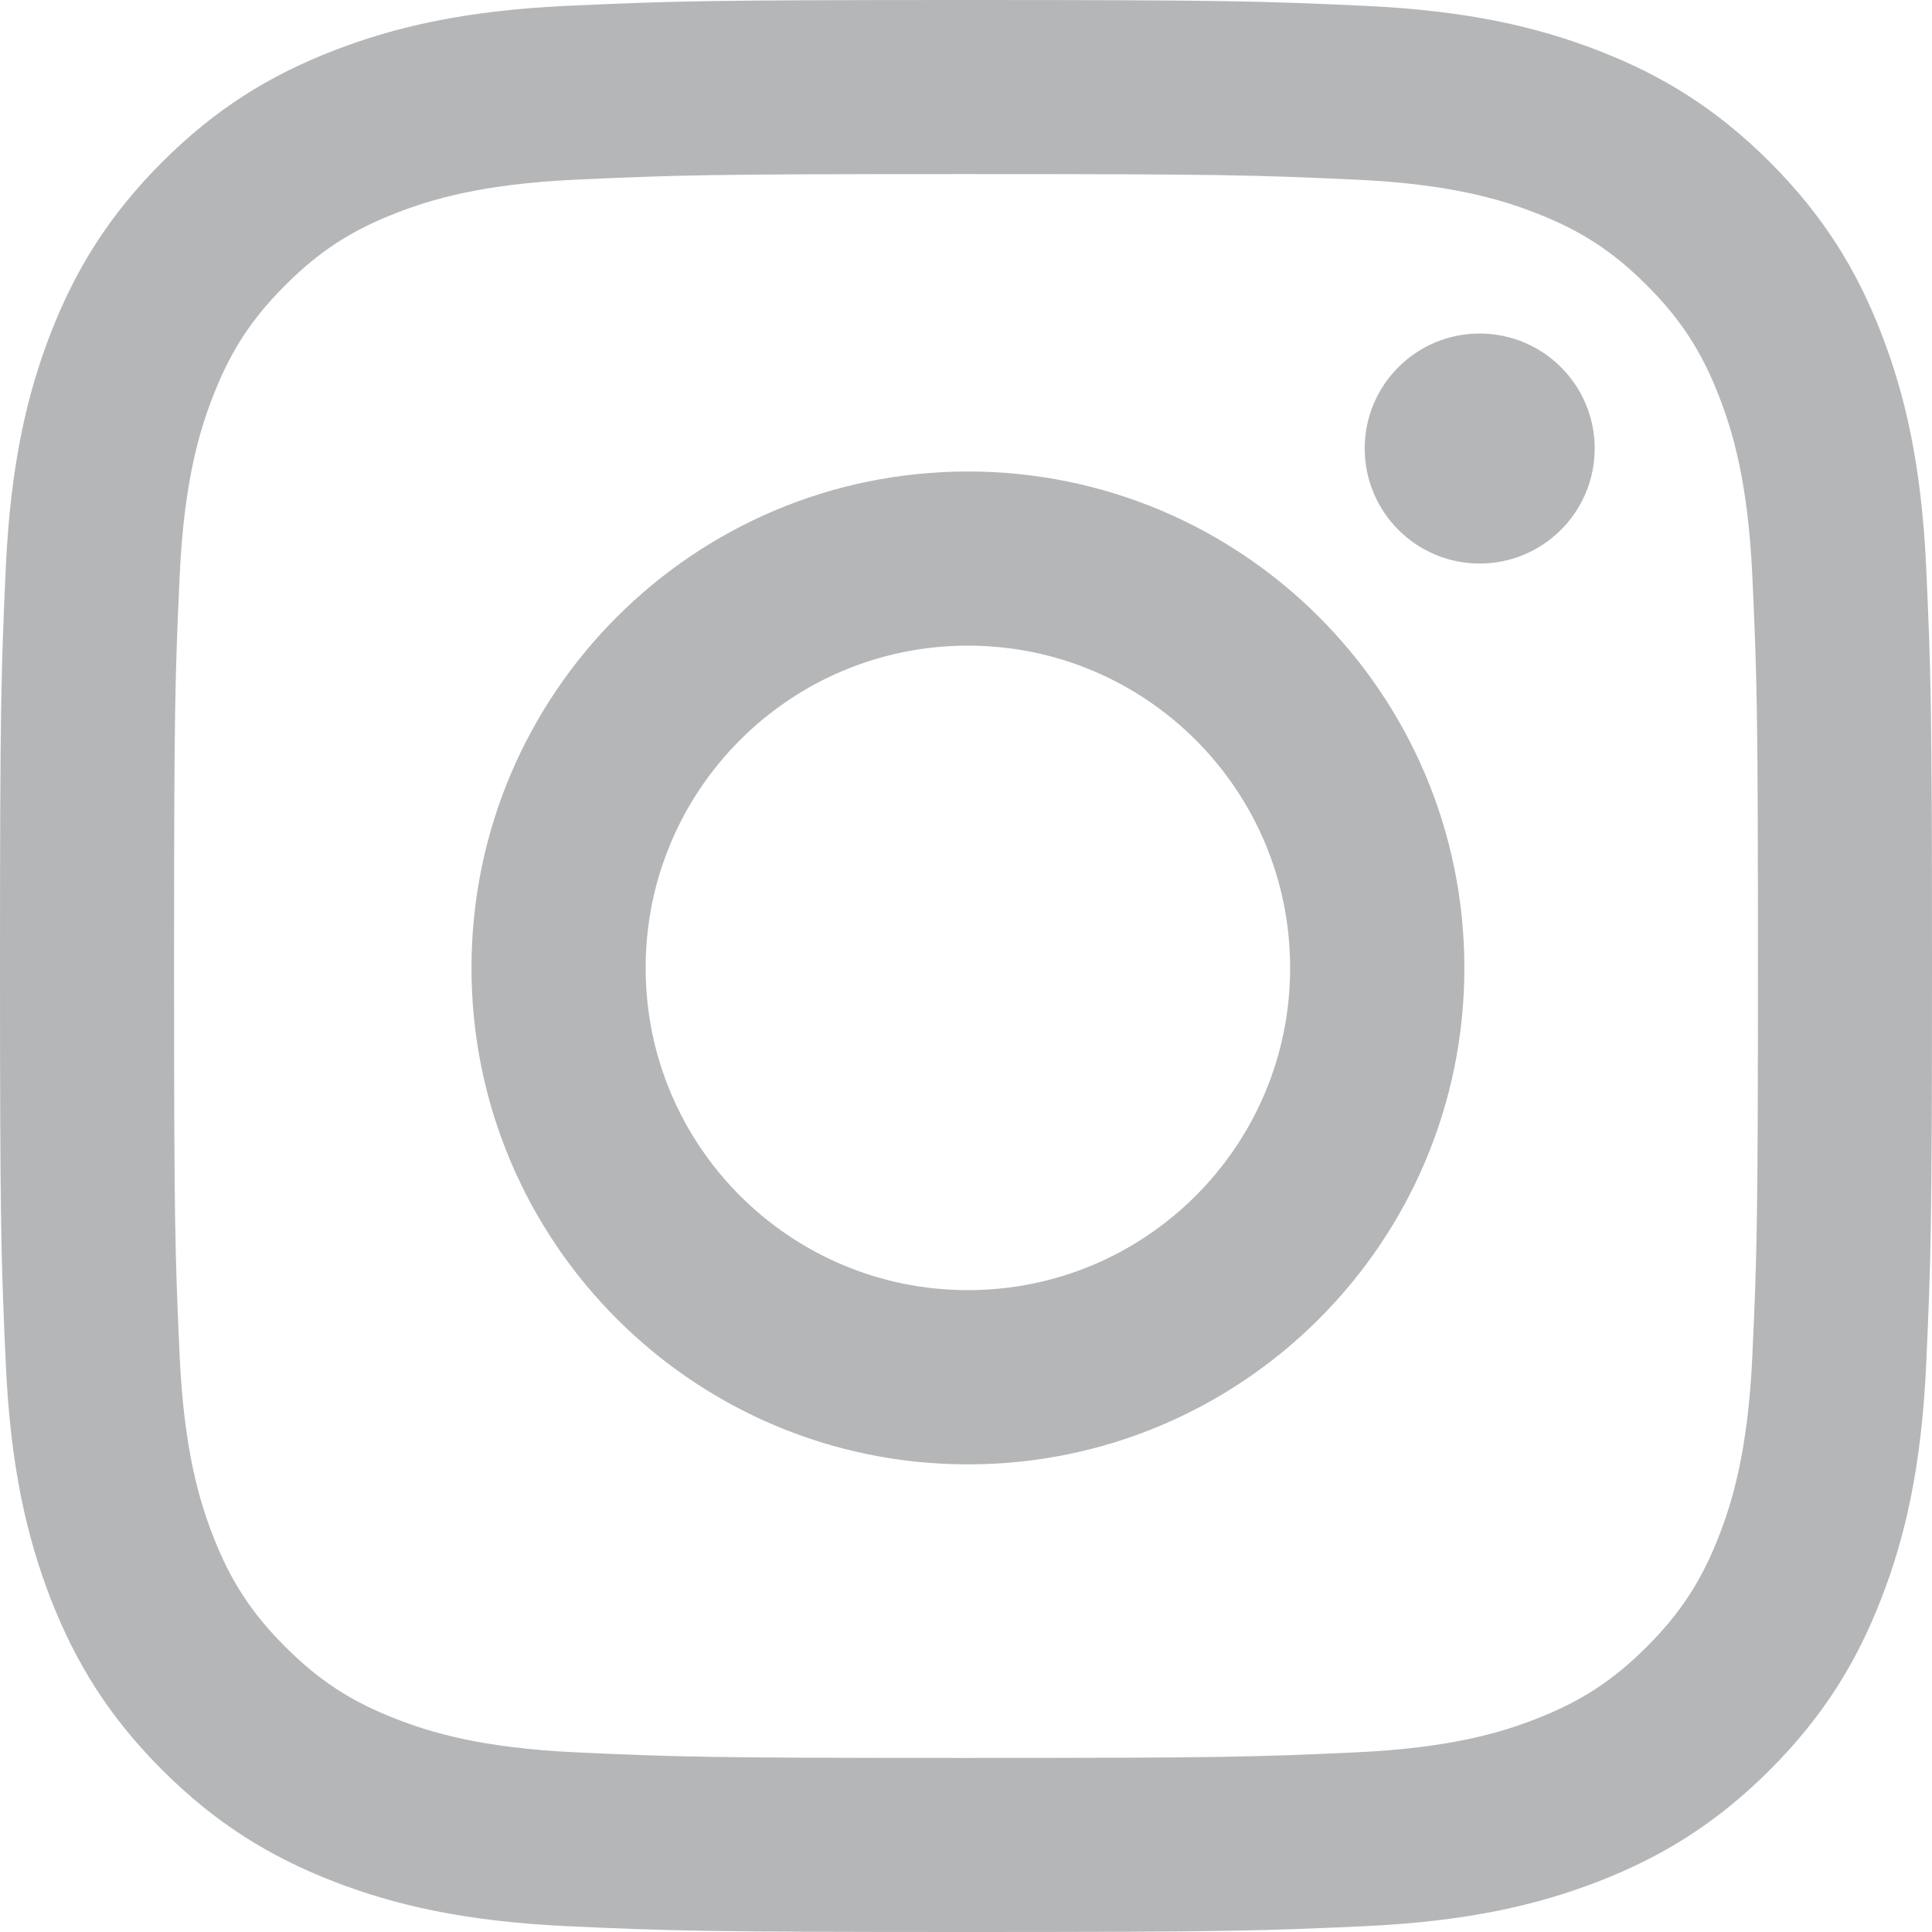
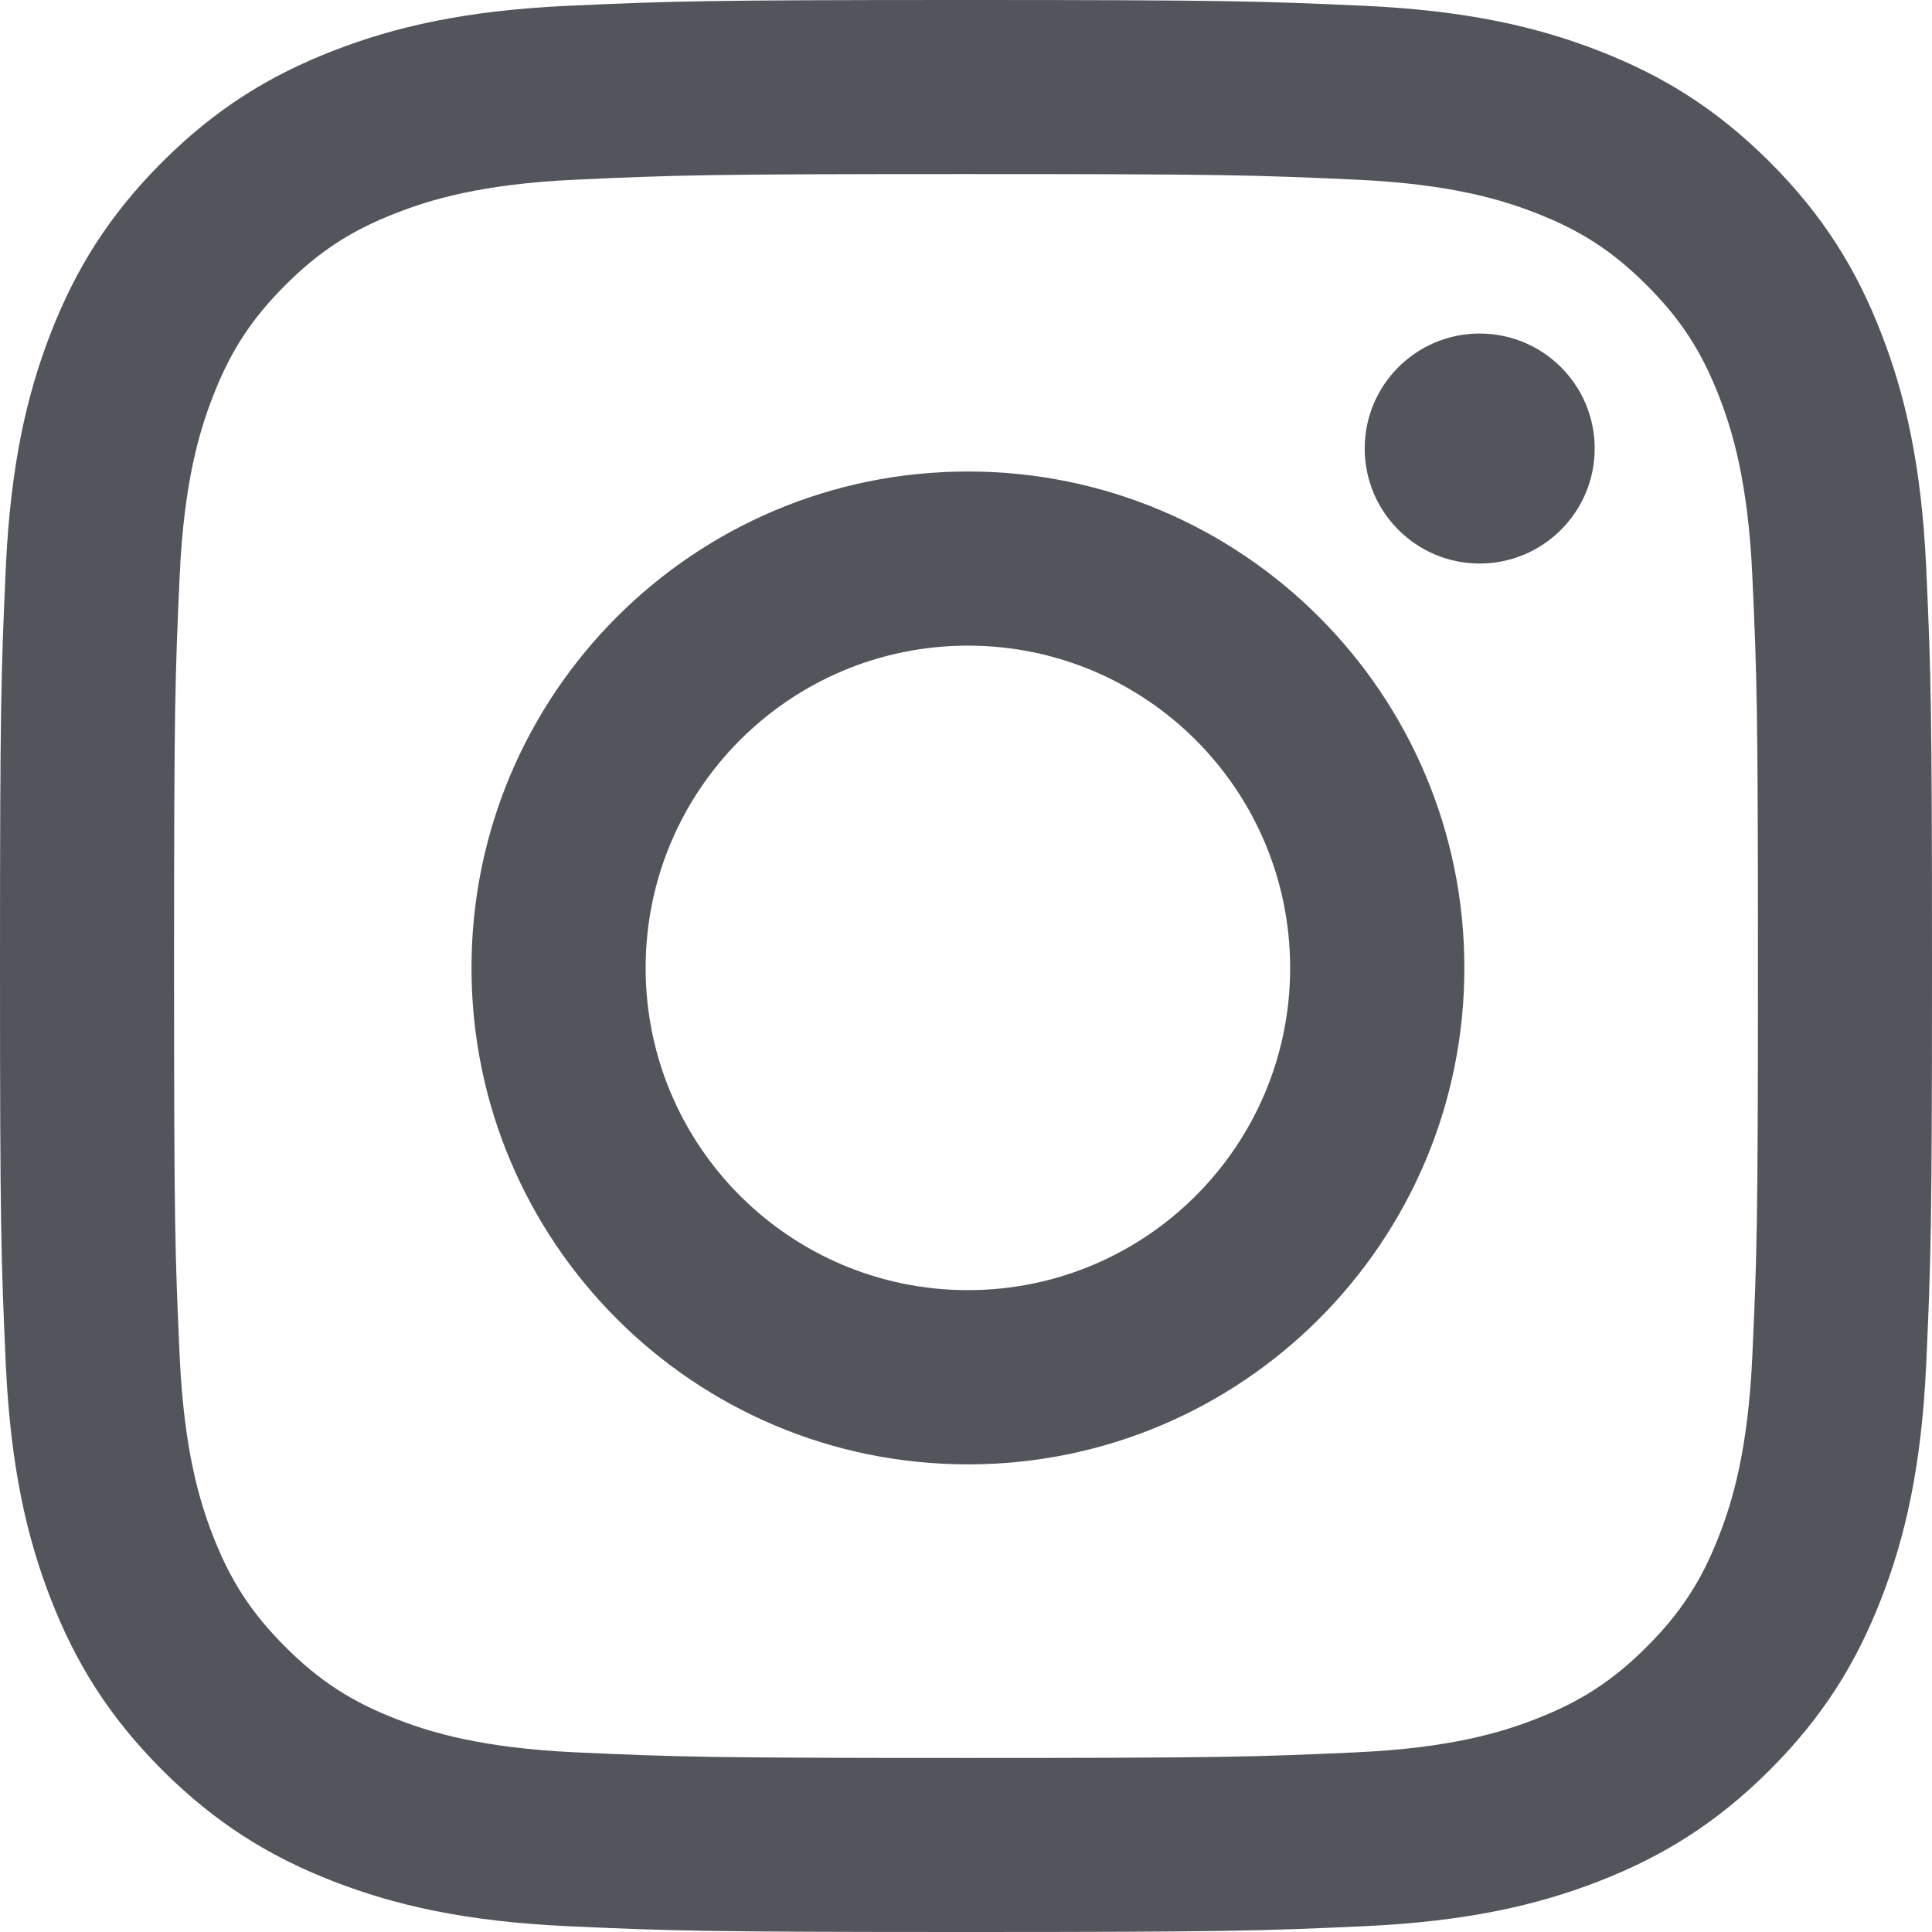
- <svg xmlns="http://www.w3.org/2000/svg" width="22px" height="22px" viewBox="0 0 22 22" version="1.1">
+ <svg xmlns="http://www.w3.org/2000/svg" width="20px" height="20px" viewBox="0 0 22 22" version="1.1">
  <defs />
  <g id="Social-Icons" stroke="none" stroke-width="1" fill="none" fill-rule="evenodd">
    <g id="social-icons" transform="translate(-231, -51)">
      <g id="instagram" transform="translate(220, 40)">
        <rect id="Rectangle" x="0" y="0" width="44" height="44" />
-         <path d="M22,12.982 C24.937,12.982 25.285,12.993 26.445,13.046 C27.517,13.095 28.1,13.274 28.487,13.425 C29.001,13.624 29.367,13.863 29.752,14.248 C30.137,14.633 30.376,14.999 30.575,15.513 C30.726,15.9 30.905,16.483 30.954,17.555 C31.007,18.715 31.018,19.063 31.018,22 C31.018,24.937 31.007,25.285 30.954,26.445 C30.905,27.517 30.726,28.1 30.575,28.488 C30.376,29.001 30.137,29.367 29.752,29.752 C29.367,30.137 29.001,30.376 28.487,30.575 C28.1,30.726 27.517,30.905 26.445,30.954 C25.285,31.007 24.937,31.018 22,31.018 C19.063,31.018 18.715,31.007 17.555,30.954 C16.483,30.905 15.9,30.726 15.513,30.575 C14.999,30.376 14.633,30.137 14.248,29.752 C13.863,29.367 13.624,29.001 13.425,28.488 C13.274,28.1 13.095,27.517 13.046,26.445 C12.993,25.285 12.982,24.937 12.982,22 C12.982,19.063 12.993,18.715 13.046,17.555 C13.095,16.483 13.274,15.9 13.425,15.513 C13.624,14.999 13.863,14.633 14.248,14.248 C14.633,13.863 14.999,13.624 15.513,13.425 C15.9,13.274 16.483,13.095 17.555,13.046 C18.715,12.993 19.063,12.982 22,12.982 M22,11 C24.987,11 25.362,11.013 26.535,11.066 C27.706,11.12 28.506,11.306 29.205,11.578 C29.929,11.859 30.542,12.235 31.154,12.846 C31.765,13.458 32.141,14.071 32.422,14.795 C32.694,15.494 32.88,16.294 32.934,17.465 C32.987,18.638 33,19.013 33,22 C33,24.987 32.987,25.362 32.934,26.535 C32.88,27.706 32.694,28.506 32.422,29.205 C32.141,29.929 31.765,30.542 31.154,31.154 C30.542,31.765 29.929,32.141 29.205,32.423 C28.506,32.694 27.706,32.88 26.535,32.934 C25.362,32.987 24.987,33 22,33 C19.013,33 18.638,32.987 17.465,32.934 C16.294,32.88 15.494,32.694 14.795,32.423 C14.071,32.141 13.458,31.765 12.846,31.154 C12.235,30.542 11.859,29.929 11.577,29.205 C11.306,28.506 11.12,27.706 11.066,26.535 C11.013,25.362 11,24.987 11,22 C11,19.013 11.013,18.638 11.066,17.465 C11.12,16.294 11.306,15.494 11.577,14.795 C11.859,14.071 12.235,13.458 12.846,12.846 C13.458,12.235 14.071,11.859 14.795,11.578 C15.494,11.306 16.294,11.12 17.465,11.066 C18.638,11.013 19.013,11 22,11 Z M22.022,16.369 C18.9,16.369 16.369,18.9 16.369,22.022 C16.369,25.144 18.9,27.675 22.022,27.675 C25.144,27.675 27.675,25.144 27.675,22.022 C27.675,18.9 25.144,16.369 22.022,16.369 Z M22.022,25.691 C19.995,25.691 18.352,24.048 18.352,22.022 C18.352,19.995 19.995,18.352 22.022,18.352 C24.048,18.352 25.691,19.995 25.691,22.022 C25.691,24.048 24.048,25.691 22.022,25.691 Z M29.159,16.107 C29.159,15.384 28.572,14.798 27.849,14.798 C27.126,14.798 26.54,15.384 26.54,16.107 C26.54,16.83 27.126,17.417 27.849,17.417 C28.572,17.417 29.159,16.83 29.159,16.107 Z" id="Shape" fill-opacity="0.35" fill="#2C2E36" />
+         <path d="M22,12.982 C24.937,12.982 25.285,12.993 26.445,13.046 C27.517,13.095 28.1,13.274 28.487,13.425 C29.001,13.624 29.367,13.863 29.752,14.248 C30.137,14.633 30.376,14.999 30.575,15.513 C30.726,15.9 30.905,16.483 30.954,17.555 C31.007,18.715 31.018,19.063 31.018,22 C31.018,24.937 31.007,25.285 30.954,26.445 C30.905,27.517 30.726,28.1 30.575,28.488 C30.376,29.001 30.137,29.367 29.752,29.752 C29.367,30.137 29.001,30.376 28.487,30.575 C28.1,30.726 27.517,30.905 26.445,30.954 C25.285,31.007 24.937,31.018 22,31.018 C19.063,31.018 18.715,31.007 17.555,30.954 C16.483,30.905 15.9,30.726 15.513,30.575 C14.999,30.376 14.633,30.137 14.248,29.752 C13.863,29.367 13.624,29.001 13.425,28.488 C13.274,28.1 13.095,27.517 13.046,26.445 C12.993,25.285 12.982,24.937 12.982,22 C12.982,19.063 12.993,18.715 13.046,17.555 C13.095,16.483 13.274,15.9 13.425,15.513 C13.624,14.999 13.863,14.633 14.248,14.248 C14.633,13.863 14.999,13.624 15.513,13.425 C15.9,13.274 16.483,13.095 17.555,13.046 C18.715,12.993 19.063,12.982 22,12.982 M22,11 C24.987,11 25.362,11.013 26.535,11.066 C27.706,11.12 28.506,11.306 29.205,11.578 C29.929,11.859 30.542,12.235 31.154,12.846 C31.765,13.458 32.141,14.071 32.422,14.795 C32.694,15.494 32.88,16.294 32.934,17.465 C32.987,18.638 33,19.013 33,22 C33,24.987 32.987,25.362 32.934,26.535 C32.88,27.706 32.694,28.506 32.422,29.205 C32.141,29.929 31.765,30.542 31.154,31.154 C30.542,31.765 29.929,32.141 29.205,32.423 C28.506,32.694 27.706,32.88 26.535,32.934 C25.362,32.987 24.987,33 22,33 C19.013,33 18.638,32.987 17.465,32.934 C16.294,32.88 15.494,32.694 14.795,32.423 C14.071,32.141 13.458,31.765 12.846,31.154 C12.235,30.542 11.859,29.929 11.577,29.205 C11.306,28.506 11.12,27.706 11.066,26.535 C11.013,25.362 11,24.987 11,22 C11,19.013 11.013,18.638 11.066,17.465 C11.12,16.294 11.306,15.494 11.577,14.795 C11.859,14.071 12.235,13.458 12.846,12.846 C13.458,12.235 14.071,11.859 14.795,11.578 C15.494,11.306 16.294,11.12 17.465,11.066 C18.638,11.013 19.013,11 22,11 Z M22.022,16.369 C18.9,16.369 16.369,18.9 16.369,22.022 C16.369,25.144 18.9,27.675 22.022,27.675 C25.144,27.675 27.675,25.144 27.675,22.022 C27.675,18.9 25.144,16.369 22.022,16.369 Z M22.022,25.691 C19.995,25.691 18.352,24.048 18.352,22.022 C18.352,19.995 19.995,18.352 22.022,18.352 C24.048,18.352 25.691,19.995 25.691,22.022 C25.691,24.048 24.048,25.691 22.022,25.691 Z M29.159,16.107 C29.159,15.384 28.572,14.798 27.849,14.798 C27.126,14.798 26.54,15.384 26.54,16.107 C26.54,16.83 27.126,17.417 27.849,17.417 C28.572,17.417 29.159,16.83 29.159,16.107 Z" id="Shape" fill="#53555D" />
      </g>
    </g>
  </g>
</svg>
